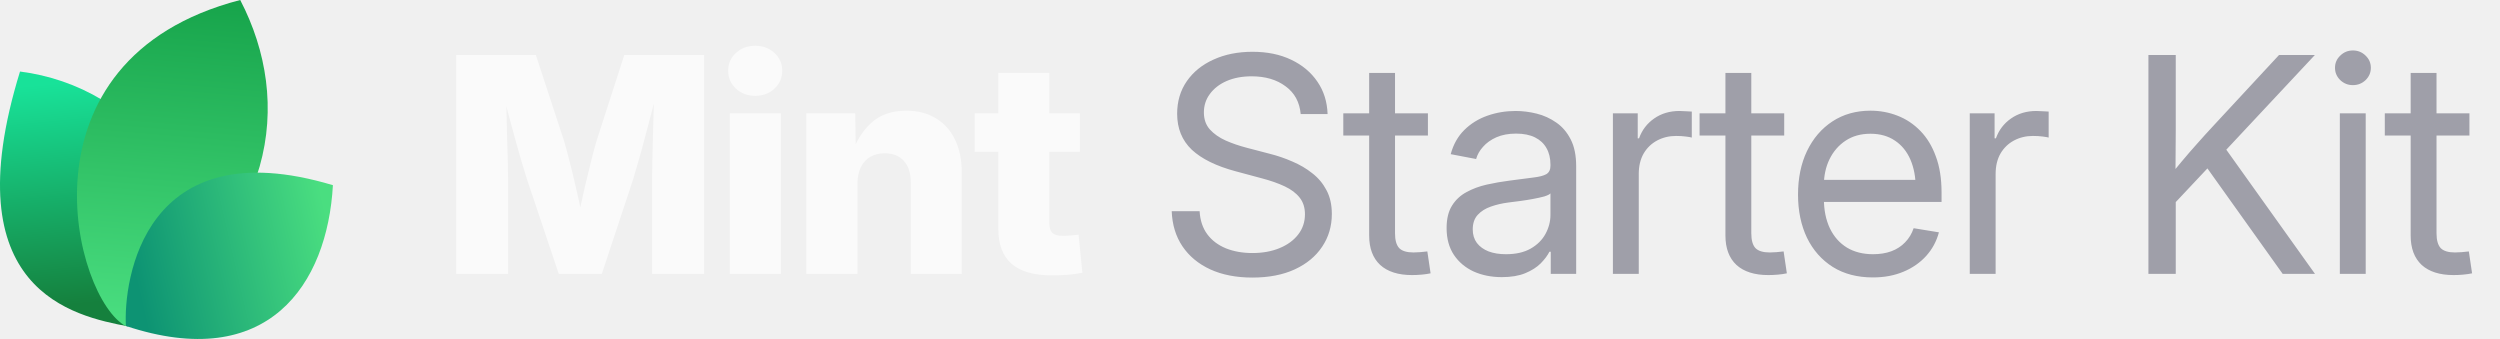
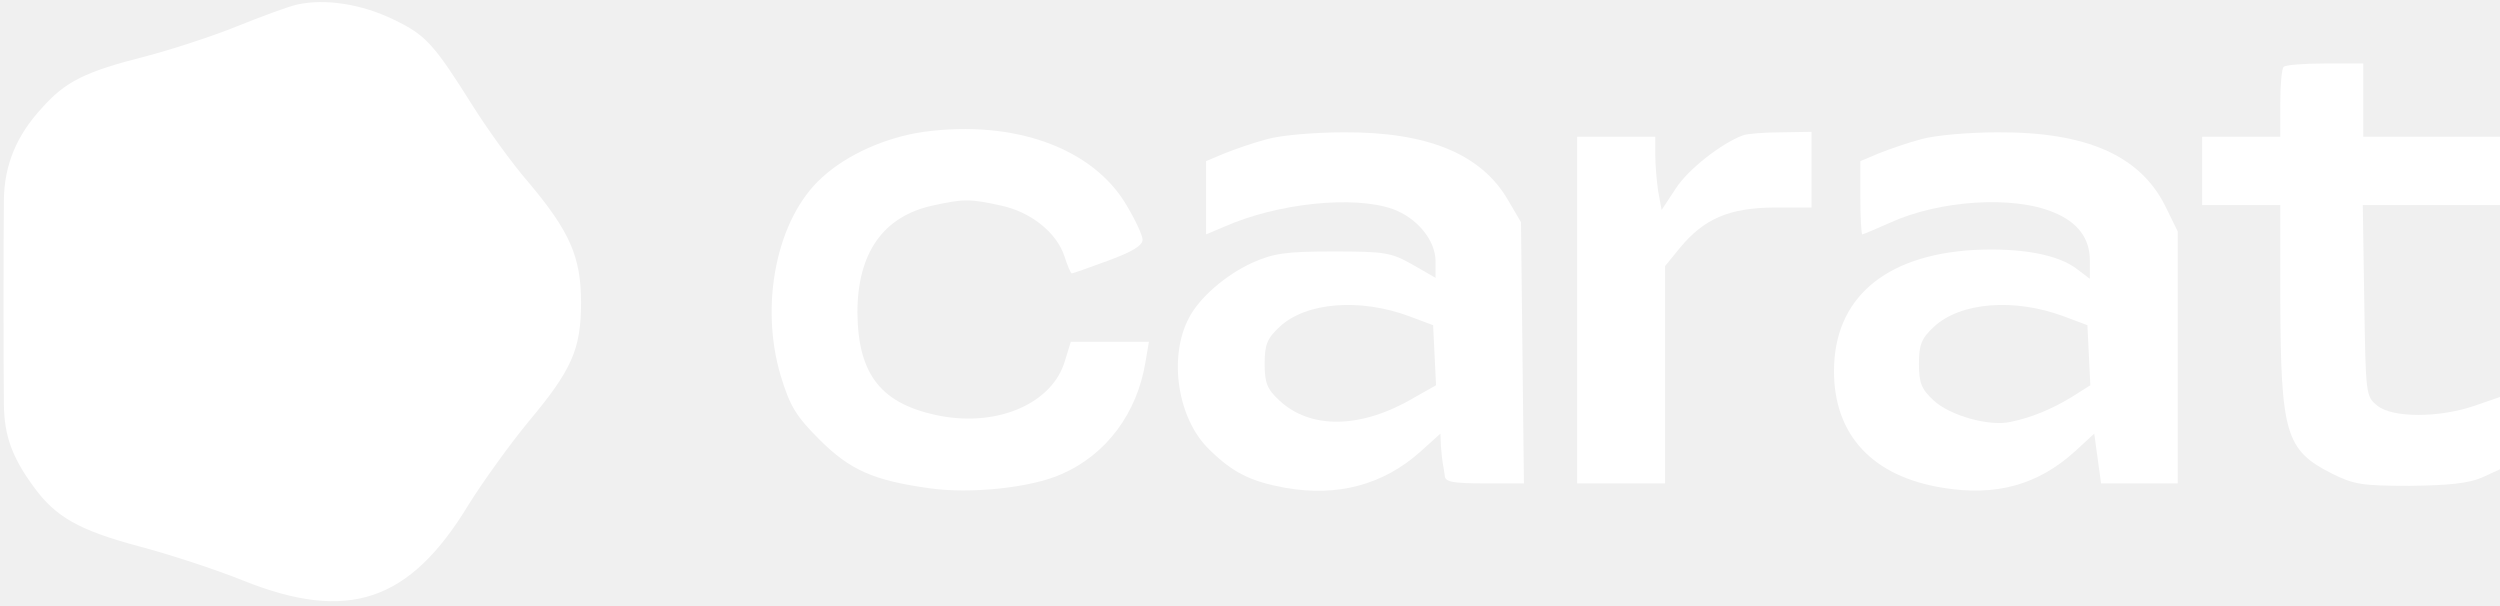
- <svg xmlns="http://www.w3.org/2000/svg" width="177" height="24" viewBox="0 0 177 24" fill="none">
-   <path d="M9.061 23.108C5.268 22.377 -3.391 20.627 1.417 5.064C9.634 6.099 16.973 14.064 9.061 23.108Z" fill="url(#paint0_linear_17557_2145)" />
-   <path d="M8.919 23.094C5.276 21.222 0.784 4.209 17.007 0C20.757 7.193 19.621 16.545 8.919 23.094Z" fill="url(#paint1_linear_17557_2145)" />
-   <path d="M8.914 23.079C8.735 19.882 10.159 9.085 23.57 13.111C23.181 20.123 18.984 26.418 8.914 23.079Z" fill="url(#paint2_linear_17557_2145)" />
-   <path d="M32.301 19.392V3.894H37.938L39.925 9.948C40.036 10.315 40.164 10.787 40.31 11.362C40.462 11.938 40.611 12.552 40.757 13.204C40.91 13.855 41.048 14.483 41.173 15.086C41.305 15.682 41.412 16.192 41.495 16.615H40.695C40.771 16.192 40.871 15.682 40.996 15.086C41.128 14.49 41.267 13.866 41.412 13.214C41.565 12.562 41.714 11.948 41.86 11.373C42.005 10.79 42.133 10.315 42.244 9.948L44.2 3.894H49.848V19.392H46.166V12.704C46.166 12.357 46.173 11.917 46.187 11.383C46.2 10.849 46.214 10.27 46.228 9.646C46.249 9.022 46.266 8.391 46.28 7.753C46.301 7.115 46.311 6.519 46.311 5.964H46.623C46.485 6.561 46.332 7.181 46.166 7.826C45.999 8.471 45.833 9.102 45.666 9.719C45.507 10.336 45.351 10.901 45.198 11.414C45.053 11.928 44.928 12.357 44.824 12.704L42.608 19.392H39.561L37.314 12.704C37.203 12.357 37.072 11.928 36.919 11.414C36.773 10.901 36.614 10.34 36.441 9.729C36.274 9.112 36.104 8.481 35.931 7.836C35.764 7.192 35.608 6.567 35.463 5.964H35.827C35.834 6.512 35.844 7.105 35.858 7.743C35.872 8.374 35.886 9.005 35.9 9.636C35.92 10.26 35.938 10.839 35.952 11.373C35.965 11.907 35.972 12.351 35.972 12.704V19.392H32.301ZM51.668 19.392V8.024H55.288V19.392H51.668ZM53.468 6.786C52.927 6.786 52.473 6.616 52.105 6.276C51.738 5.93 51.554 5.507 51.554 5.007C51.554 4.508 51.738 4.088 52.105 3.749C52.473 3.409 52.927 3.239 53.468 3.239C54.009 3.239 54.463 3.409 54.83 3.749C55.198 4.082 55.382 4.501 55.382 5.007C55.382 5.507 55.198 5.93 54.83 6.276C54.463 6.616 54.009 6.786 53.468 6.786ZM60.708 13.027V19.392H57.088V8.024H60.551L60.593 10.967H60.281C60.593 10.024 61.061 9.268 61.685 8.7C62.309 8.124 63.138 7.836 64.171 7.836C64.975 7.836 65.672 8.017 66.262 8.377C66.851 8.731 67.302 9.234 67.614 9.885C67.933 10.537 68.092 11.307 68.092 12.194V19.392H64.483V12.912C64.483 12.26 64.32 11.754 63.994 11.394C63.675 11.033 63.221 10.853 62.632 10.853C62.25 10.853 61.914 10.936 61.623 11.102C61.332 11.269 61.106 11.515 60.947 11.841C60.787 12.16 60.708 12.555 60.708 13.027ZM76.456 8.024V10.749H69.008V8.024H76.456ZM70.683 5.163H74.292V15.783C74.292 16.102 74.361 16.334 74.5 16.48C74.646 16.625 74.899 16.698 75.259 16.698C75.405 16.698 75.596 16.688 75.831 16.667C76.074 16.646 76.251 16.629 76.362 16.615L76.632 19.309C76.313 19.378 75.963 19.427 75.582 19.455C75.207 19.482 74.836 19.496 74.469 19.496C73.2 19.496 72.25 19.222 71.619 18.674C70.995 18.127 70.683 17.308 70.683 16.22V5.163Z" fill="#FAFAFA" />
-   <path d="M88.667 19.652C87.523 19.652 86.528 19.458 85.682 19.07C84.843 18.681 84.188 18.137 83.716 17.437C83.245 16.736 82.992 15.908 82.957 14.951H84.933C84.968 15.596 85.148 16.14 85.474 16.584C85.8 17.021 86.24 17.354 86.795 17.582C87.35 17.804 87.974 17.915 88.667 17.915C89.388 17.915 90.026 17.801 90.581 17.572C91.143 17.343 91.583 17.024 91.902 16.615C92.228 16.199 92.391 15.717 92.391 15.169C92.391 14.698 92.266 14.306 92.017 13.994C91.767 13.675 91.413 13.408 90.956 13.193C90.498 12.978 89.954 12.787 89.323 12.621L87.502 12.132C86.123 11.765 85.082 11.255 84.382 10.603C83.689 9.944 83.342 9.095 83.342 8.055C83.342 7.174 83.571 6.404 84.028 5.746C84.486 5.087 85.117 4.577 85.921 4.217C86.726 3.849 87.645 3.666 88.678 3.666C89.718 3.666 90.63 3.853 91.413 4.227C92.204 4.602 92.824 5.122 93.275 5.787C93.726 6.446 93.965 7.209 93.993 8.076H92.089C92.013 7.23 91.656 6.574 91.018 6.11C90.387 5.638 89.586 5.403 88.615 5.403C87.95 5.403 87.36 5.513 86.847 5.735C86.341 5.957 85.946 6.262 85.661 6.651C85.377 7.032 85.235 7.469 85.235 7.961C85.235 8.447 85.377 8.849 85.661 9.168C85.946 9.48 86.317 9.74 86.774 9.948C87.232 10.149 87.724 10.319 88.251 10.457L89.884 10.884C90.439 11.023 90.977 11.206 91.496 11.435C92.023 11.657 92.495 11.934 92.911 12.267C93.334 12.593 93.67 12.995 93.92 13.474C94.17 13.945 94.294 14.504 94.294 15.149C94.294 16.015 94.066 16.788 93.608 17.468C93.157 18.148 92.512 18.681 91.673 19.07C90.834 19.458 89.832 19.652 88.667 19.652ZM101.097 8.024V9.594H95.106V8.024H101.097ZM96.937 5.163H98.767V16.521C98.767 17 98.865 17.347 99.059 17.562C99.26 17.77 99.6 17.874 100.078 17.874C100.21 17.874 100.366 17.867 100.546 17.853C100.733 17.832 100.903 17.815 101.056 17.801L101.285 19.351C101.097 19.392 100.886 19.423 100.65 19.444C100.414 19.465 100.189 19.475 99.974 19.475C98.996 19.475 98.244 19.236 97.717 18.758C97.197 18.272 96.937 17.579 96.937 16.677V5.163ZM106.33 19.621C105.595 19.621 104.932 19.489 104.343 19.226C103.754 18.955 103.285 18.564 102.939 18.05C102.592 17.53 102.419 16.896 102.419 16.147C102.419 15.495 102.547 14.965 102.804 14.556C103.06 14.146 103.403 13.828 103.833 13.599C104.263 13.363 104.742 13.186 105.269 13.068C105.796 12.95 106.333 12.857 106.881 12.787C107.574 12.69 108.132 12.617 108.555 12.569C108.978 12.52 109.287 12.441 109.481 12.33C109.675 12.212 109.772 12.014 109.772 11.737V11.654C109.772 11.203 109.679 10.815 109.492 10.489C109.311 10.163 109.041 9.91 108.68 9.729C108.32 9.549 107.872 9.459 107.338 9.459C106.805 9.459 106.34 9.546 105.945 9.719C105.556 9.892 105.241 10.118 104.998 10.395C104.755 10.665 104.593 10.953 104.509 11.258L102.71 10.915C102.897 10.222 103.22 9.65 103.677 9.199C104.135 8.748 104.679 8.412 105.31 8.19C105.941 7.968 106.607 7.857 107.307 7.857C107.8 7.857 108.295 7.92 108.795 8.044C109.301 8.169 109.765 8.381 110.188 8.679C110.611 8.97 110.951 9.369 111.208 9.875C111.464 10.374 111.593 11.005 111.593 11.768V19.392H109.793V17.822H109.7C109.568 18.085 109.363 18.359 109.086 18.643C108.809 18.921 108.444 19.153 107.994 19.34C107.543 19.527 106.988 19.621 106.33 19.621ZM106.621 17.998C107.321 17.998 107.904 17.867 108.368 17.603C108.84 17.333 109.19 16.986 109.419 16.563C109.654 16.133 109.772 15.682 109.772 15.211V13.692C109.703 13.769 109.554 13.841 109.325 13.911C109.096 13.973 108.829 14.032 108.524 14.088C108.226 14.143 107.921 14.192 107.609 14.233C107.304 14.275 107.033 14.309 106.798 14.337C106.354 14.393 105.938 14.49 105.549 14.628C105.168 14.76 104.86 14.954 104.624 15.211C104.388 15.467 104.27 15.811 104.27 16.241C104.27 16.615 104.367 16.934 104.561 17.198C104.762 17.461 105.04 17.662 105.393 17.801C105.747 17.933 106.156 17.998 106.621 17.998ZM114.193 19.392V8.024H115.951V9.792H116.045C116.253 9.209 116.61 8.741 117.116 8.388C117.622 8.034 118.219 7.857 118.905 7.857C119.058 7.857 119.217 7.864 119.384 7.878C119.55 7.885 119.682 7.892 119.779 7.899V9.74C119.716 9.719 119.578 9.695 119.363 9.667C119.155 9.639 118.922 9.625 118.666 9.625C118.174 9.625 117.726 9.733 117.324 9.948C116.922 10.163 116.603 10.471 116.367 10.874C116.138 11.276 116.024 11.758 116.024 12.319V19.392H114.193ZM126.322 8.024V9.594H120.33V8.024H126.322ZM122.161 5.163H123.992V16.521C123.992 17 124.089 17.347 124.283 17.562C124.484 17.77 124.824 17.874 125.302 17.874C125.434 17.874 125.59 17.867 125.77 17.853C125.958 17.832 126.127 17.815 126.28 17.801L126.509 19.351C126.322 19.392 126.11 19.423 125.874 19.444C125.639 19.465 125.413 19.475 125.198 19.475C124.221 19.475 123.468 19.236 122.941 18.758C122.421 18.272 122.161 17.579 122.161 16.677V5.163ZM132.604 19.642C131.502 19.642 130.555 19.396 129.765 18.903C128.974 18.404 128.364 17.714 127.934 16.834C127.511 15.946 127.3 14.927 127.3 13.775C127.3 12.611 127.511 11.584 127.934 10.697C128.364 9.802 128.964 9.102 129.734 8.596C130.51 8.089 131.408 7.836 132.428 7.836C133.1 7.836 133.738 7.954 134.341 8.19C134.952 8.426 135.489 8.783 135.954 9.261C136.425 9.74 136.793 10.343 137.056 11.071C137.327 11.792 137.462 12.645 137.462 13.63V14.296H128.433V12.735H136.463L135.631 13.297C135.631 12.541 135.506 11.876 135.257 11.3C135.007 10.725 134.643 10.277 134.165 9.958C133.686 9.632 133.107 9.469 132.428 9.469C131.748 9.469 131.162 9.632 130.67 9.958C130.177 10.284 129.796 10.725 129.526 11.279C129.262 11.827 129.13 12.441 129.13 13.12V14.046C129.13 14.864 129.273 15.572 129.557 16.168C129.841 16.757 130.243 17.211 130.763 17.53C131.283 17.842 131.901 17.998 132.615 17.998C133.093 17.998 133.523 17.929 133.905 17.79C134.293 17.645 134.619 17.433 134.882 17.156C135.153 16.879 135.354 16.546 135.486 16.157L137.275 16.449C137.108 17.08 136.81 17.634 136.38 18.113C135.95 18.591 135.413 18.966 134.768 19.236C134.123 19.507 133.402 19.642 132.604 19.642ZM139.459 19.392V8.024H141.217V9.792H141.311C141.519 9.209 141.876 8.741 142.382 8.388C142.888 8.034 143.485 7.857 144.171 7.857C144.324 7.857 144.483 7.864 144.649 7.878C144.816 7.885 144.948 7.892 145.045 7.899V9.74C144.982 9.719 144.844 9.695 144.629 9.667C144.421 9.639 144.188 9.625 143.932 9.625C143.439 9.625 142.992 9.733 142.59 9.948C142.188 10.163 141.869 10.471 141.633 10.874C141.404 11.276 141.29 11.758 141.29 12.319V19.392H139.459ZM153.429 14.961V12.715C153.783 12.257 154.136 11.82 154.49 11.404C154.844 10.981 155.204 10.565 155.572 10.156C155.939 9.74 156.314 9.327 156.695 8.918L161.355 3.894H163.893L157.277 10.967H157.184L153.429 14.961ZM152.108 19.392V3.894H154.043V9.241L154.022 12.559L154.043 13.505V19.392H152.108ZM161.615 19.392L155.967 11.477L157.173 9.969L163.903 19.392H161.615ZM165.661 19.392V8.024H167.492V19.392H165.661ZM166.587 6.027C166.24 6.027 165.942 5.909 165.692 5.673C165.443 5.43 165.318 5.139 165.318 4.799C165.318 4.459 165.443 4.172 165.692 3.936C165.942 3.693 166.24 3.572 166.587 3.572C166.934 3.572 167.232 3.693 167.482 3.936C167.731 4.172 167.856 4.459 167.856 4.799C167.856 5.139 167.731 5.43 167.482 5.673C167.232 5.909 166.934 6.027 166.587 6.027ZM174.836 8.024V9.594H168.844V8.024H174.836ZM170.675 5.163H172.506V16.521C172.506 17 172.603 17.347 172.797 17.562C172.998 17.77 173.338 17.874 173.816 17.874C173.948 17.874 174.104 17.867 174.284 17.853C174.472 17.832 174.641 17.815 174.794 17.801L175.023 19.351C174.836 19.392 174.624 19.423 174.388 19.444C174.153 19.465 173.927 19.475 173.712 19.475C172.735 19.475 171.982 19.236 171.455 18.758C170.935 18.272 170.675 17.579 170.675 16.677V5.163Z" fill="#9F9FA9" />
-   <defs>
-     <linearGradient id="paint0_linear_17557_2145" x1="3.776" y1="5.916" x2="5.232" y2="21.559" gradientUnits="userSpaceOnUse">
-       <stop stop-color="#18E299" />
-       <stop offset="1" stop-color="#15803D" />
-     </linearGradient>
-     <linearGradient id="paint1_linear_17557_2145" x1="12.171" y1="-0.718" x2="10.19" y2="22.983" gradientUnits="userSpaceOnUse">
-       <stop stop-color="#16A34A" />
-       <stop offset="1" stop-color="#4ADE80" />
-     </linearGradient>
-     <linearGradient id="paint2_linear_17557_2145" x1="23.133" y1="15.353" x2="9.338" y2="18.52" gradientUnits="userSpaceOnUse">
-       <stop stop-color="#4ADE80" />
-       <stop offset="1" stop-color="#0D9373" />
-     </linearGradient>
-   </defs>
+ <svg xmlns="http://www.w3.org/2000/svg" version="1.0" width="512pt" height="124pt" viewBox="0 0 512 124" preserveAspectRatio="xMidYMid meet">
+   <g transform="translate(0,124) scale(0.1,-0.1)" fill="#ffffff" stroke="none">
+     <path d="M610 1231 c-19 -4 -75 -25 -125 -45 -49 -20 -135 -48 -189 -62 -122 -31 -162 -51 -210 -105 -52 -56 -77 -117 -78 -187 -1 -71 -1 -347 0 -422 1 -63 17 -107 61 -167 45 -62 93 -89 216 -122 61 -16 156 -47 213 -70 215 -86 341 -44 462 156 30 48 85 124 122 169 89 106 108 149 108 244 0 94 -23 146 -108 247 -34 39 -84 109 -113 155 -80 127 -96 146 -163 178 -66 32 -140 43 -196 31z" />
+     <path d="M4677 1103 c-4 -3 -7 -37 -7 -75 l0 -68 -80 0 -80 0 0 -70 0 -70 80 0 80 0 0 -192 c1 -277 11 -310 106 -358 44 -22 61 -25 159 -25 81 1 120 5 148 17 l37 17 0 74 0 74 -52 -18 c-73 -25 -168 -25 -199 0 -24 19 -24 23 -27 215 l-3 196 140 0 141 0 0 70 0 70 -140 0 -140 0 0 75 0 75 -78 0 c-43 0 -82 -3 -85 -7z" />
+     <path d="M1892 970 c-77 -11 -157 -46 -209 -94 -92 -83 -128 -259 -84 -406 19 -62 31 -82 79 -130 63 -63 111 -84 226 -100 83 -12 208 1 270 29 92 40 155 125 172 230 l7 41 -80 0 -80 0 -12 -39 c-25 -86 -135 -135 -254 -113 -121 23 -170 83 -171 212 0 122 53 197 154 219 63 14 77 14 140 0 61 -13 114 -55 130 -104 6 -19 13 -35 15 -35 2 0 36 12 74 26 49 18 71 31 71 43 0 9 -15 41 -33 71 -69 117 -230 175 -415 150z" />
+     <path d="M2595 955 c-27 -7 -67 -21 -87 -29 l-38 -16 0 -75 0 -75 38 16 c109 48 264 64 344 36 50 -18 88 -64 88 -107 l0 -34 -47 27 c-44 25 -57 27 -163 27 -98 0 -122 -4 -165 -23 -55 -25 -109 -72 -130 -113 -43 -81 -23 -208 42 -270 48 -47 84 -65 155 -78 107 -19 201 6 277 74 l41 37 1 -26 c1 -14 3 -30 4 -36 1 -5 3 -17 4 -25 1 -12 17 -15 82 -15 l80 0 -3 268 -3 267 -27 46 c-55 94 -165 139 -336 138 -59 0 -129 -6 -157 -14z m292 -363 l48 -18 3 -61 3 -62 -46 -26 c-107 -63 -211 -65 -275 -5 -25 23 -30 36 -30 75 0 39 5 52 31 76 54 50 164 59 266 21z" />
+     <path d="M3570 963 c-44 -16 -113 -70 -138 -109 l-29 -44 -7 38 c-3 20 -6 54 -6 75 l0 37 -80 0 -80 0 0 -355 0 -355 90 0 90 0 0 223 0 222 31 38 c49 59 100 81 191 82 l78 0 0 78 0 77 -62 -1 c-35 0 -70 -3 -78 -6z" />
+     <path d="M3935 955 c-27 -7 -67 -21 -87 -29 l-38 -16 0 -75 c0 -41 2 -75 4 -75 2 0 28 11 57 24 101 46 252 56 335 21 49 -20 74 -53 74 -98 l0 -38 -25 19 c-39 31 -117 45 -214 40 -182 -11 -285 -100 -285 -248 0 -131 79 -216 223 -239 109 -18 195 6 271 75 l39 36 7 -51 7 -51 78 0 79 0 0 258 0 258 -26 53 c-52 103 -162 151 -343 150 -58 0 -128 -6 -156 -14z m292 -363 l48 -18 3 -61 3 -62 -38 -24 c-41 -25 -82 -42 -125 -51 -44 -10 -125 13 -158 44 -25 23 -30 36 -30 75 0 39 5 52 31 76 54 50 164 59 266 21z" />
+   </g>
</svg>
